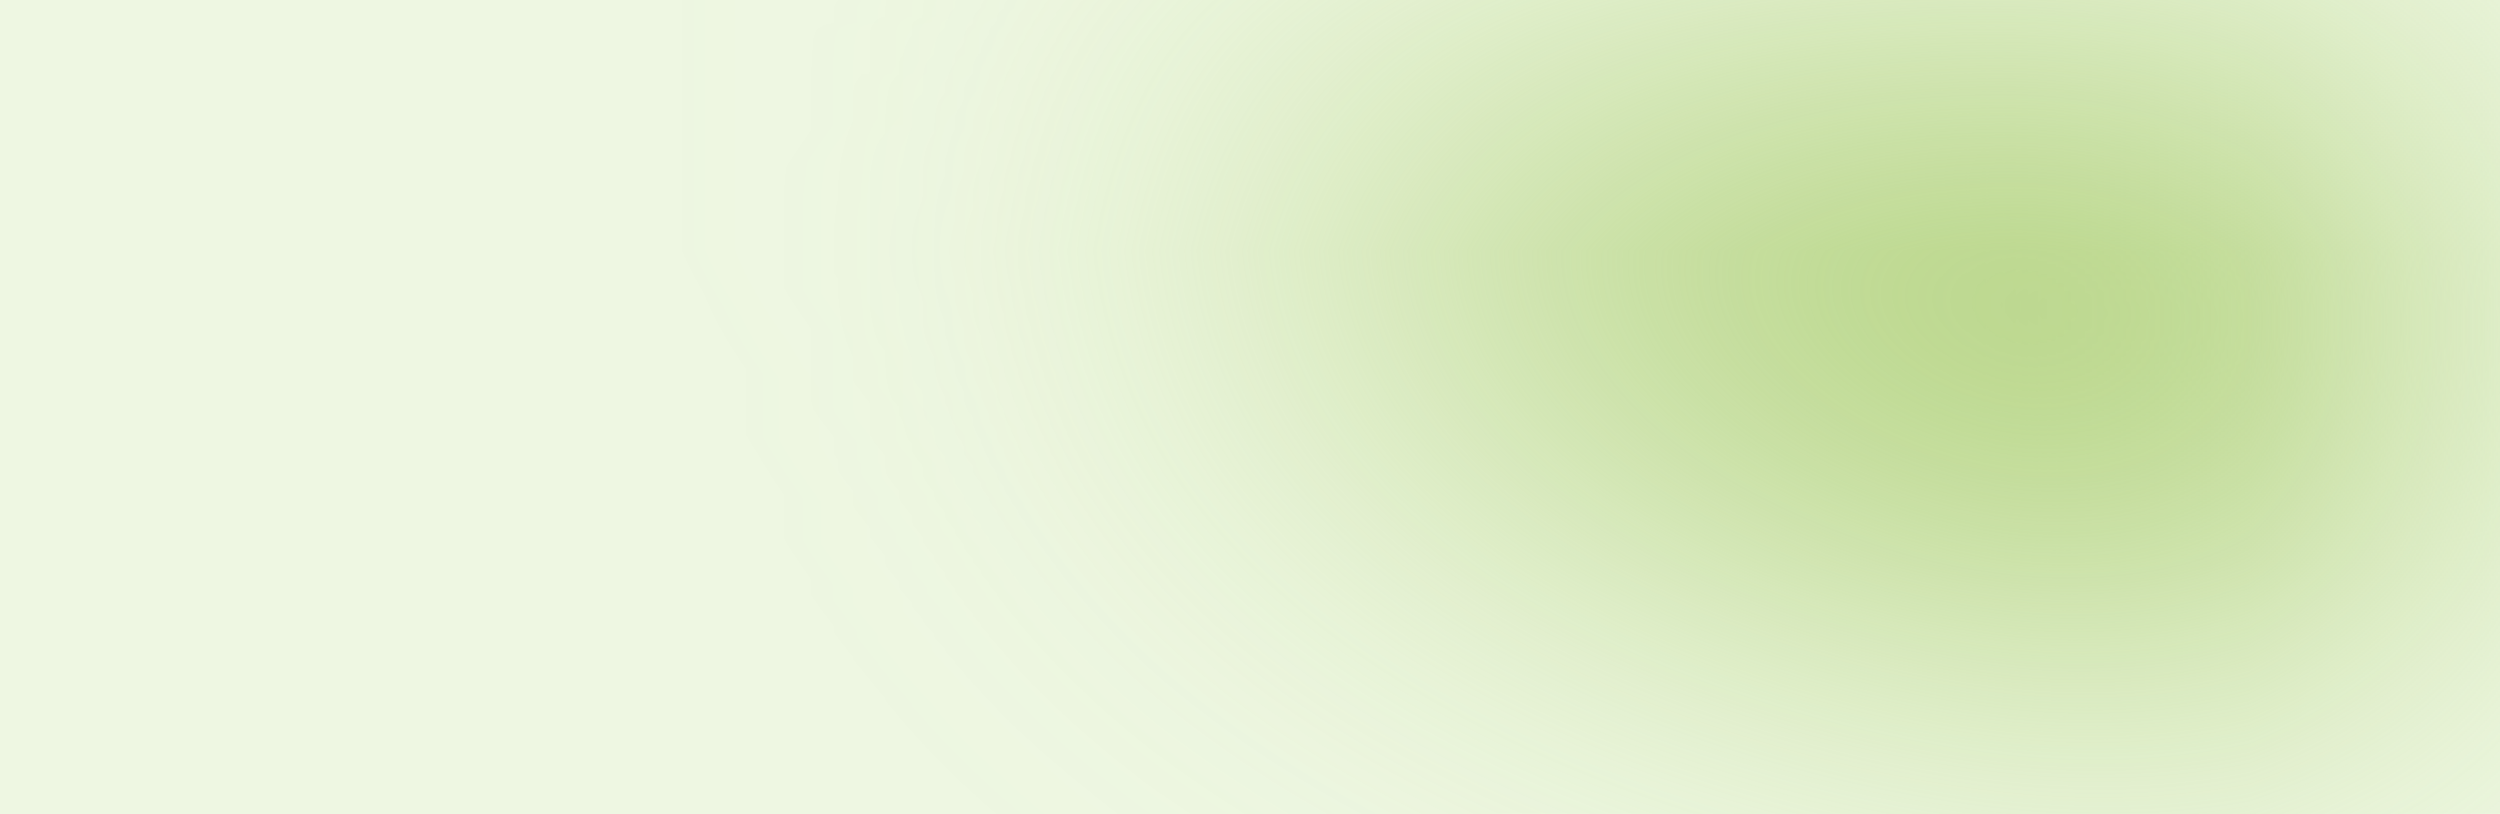
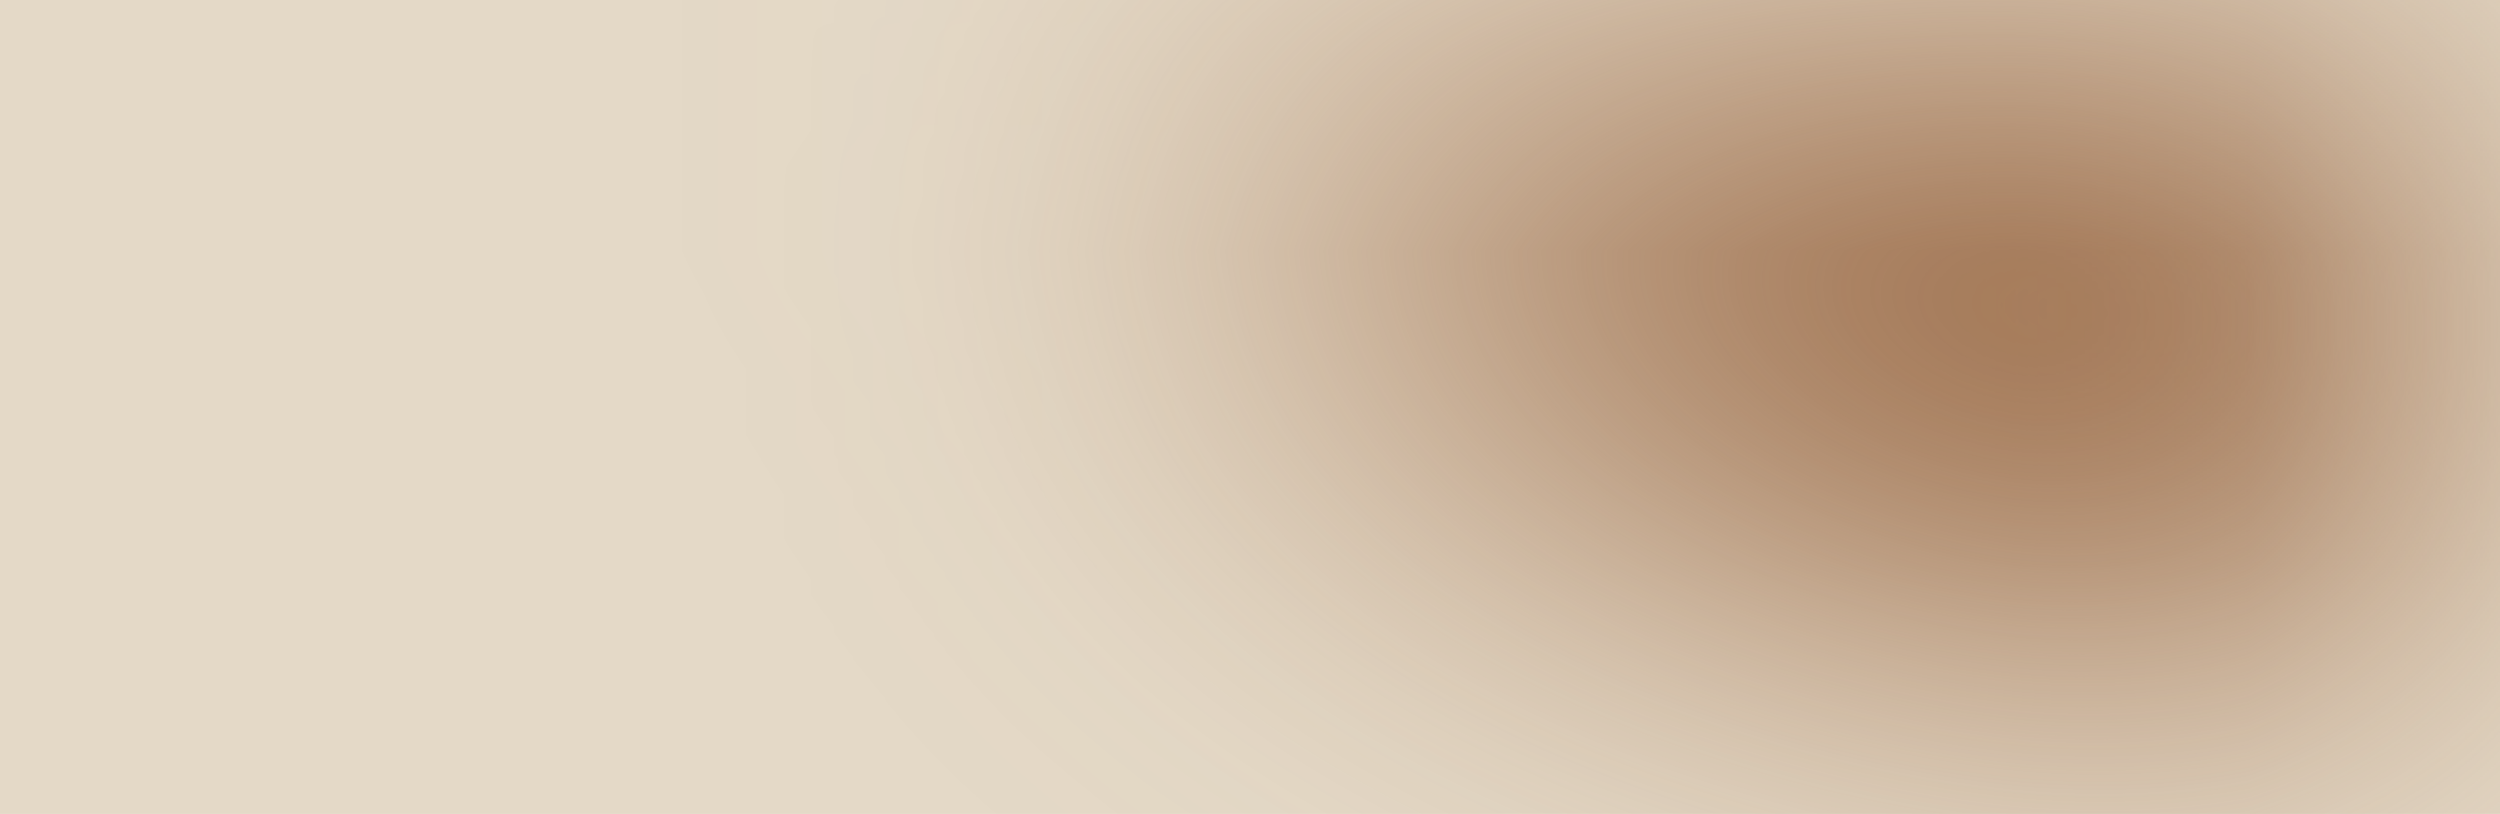
<svg xmlns="http://www.w3.org/2000/svg" width="430" height="140" viewBox="0 0 430 140" fill="none">
-   <g clip-path="url(#clip0_203_928)">
-     <rect width="430" height="140" fill="#EEF7E2" />
-     <g filter="url(#filter0_f_203_928)">
-       <ellipse cx="416" cy="-7" rx="201" ry="111" fill="#A4C966" />
+   <g clip-path="url(#clip0_592_762)">
+     <rect width="430" height="140" fill="#E4D9C7" />
+     <g filter="url(#filter0_f_592_762)">
+       <ellipse cx="416" cy="-7" rx="201" ry="111" fill="#864C24" />
    </g>
  </g>
  <defs>
-     <filter id="filter0_f_203_928" x="115" y="-218" width="602" height="422" filterUnits="userSpaceOnUse" color-interpolation-filters="sRGB">
+     <filter id="filter0_f_592_762" x="115" y="-218" width="602" height="422" filterUnits="userSpaceOnUse" color-interpolation-filters="sRGB">
      <feFlood flood-opacity="0" result="BackgroundImageFix" />
      <feBlend mode="normal" in="SourceGraphic" in2="BackgroundImageFix" result="shape" />
-       <feGaussianBlur stdDeviation="50" result="effect1_foregroundBlur_203_928" />
+       <feGaussianBlur stdDeviation="50" result="effect1_foregroundBlur_592_762" />
    </filter>
-     <clipPath id="clip0_203_928">
+     <clipPath id="clip0_592_762">
      <rect width="430" height="140" fill="white" />
    </clipPath>
  </defs>
</svg>
